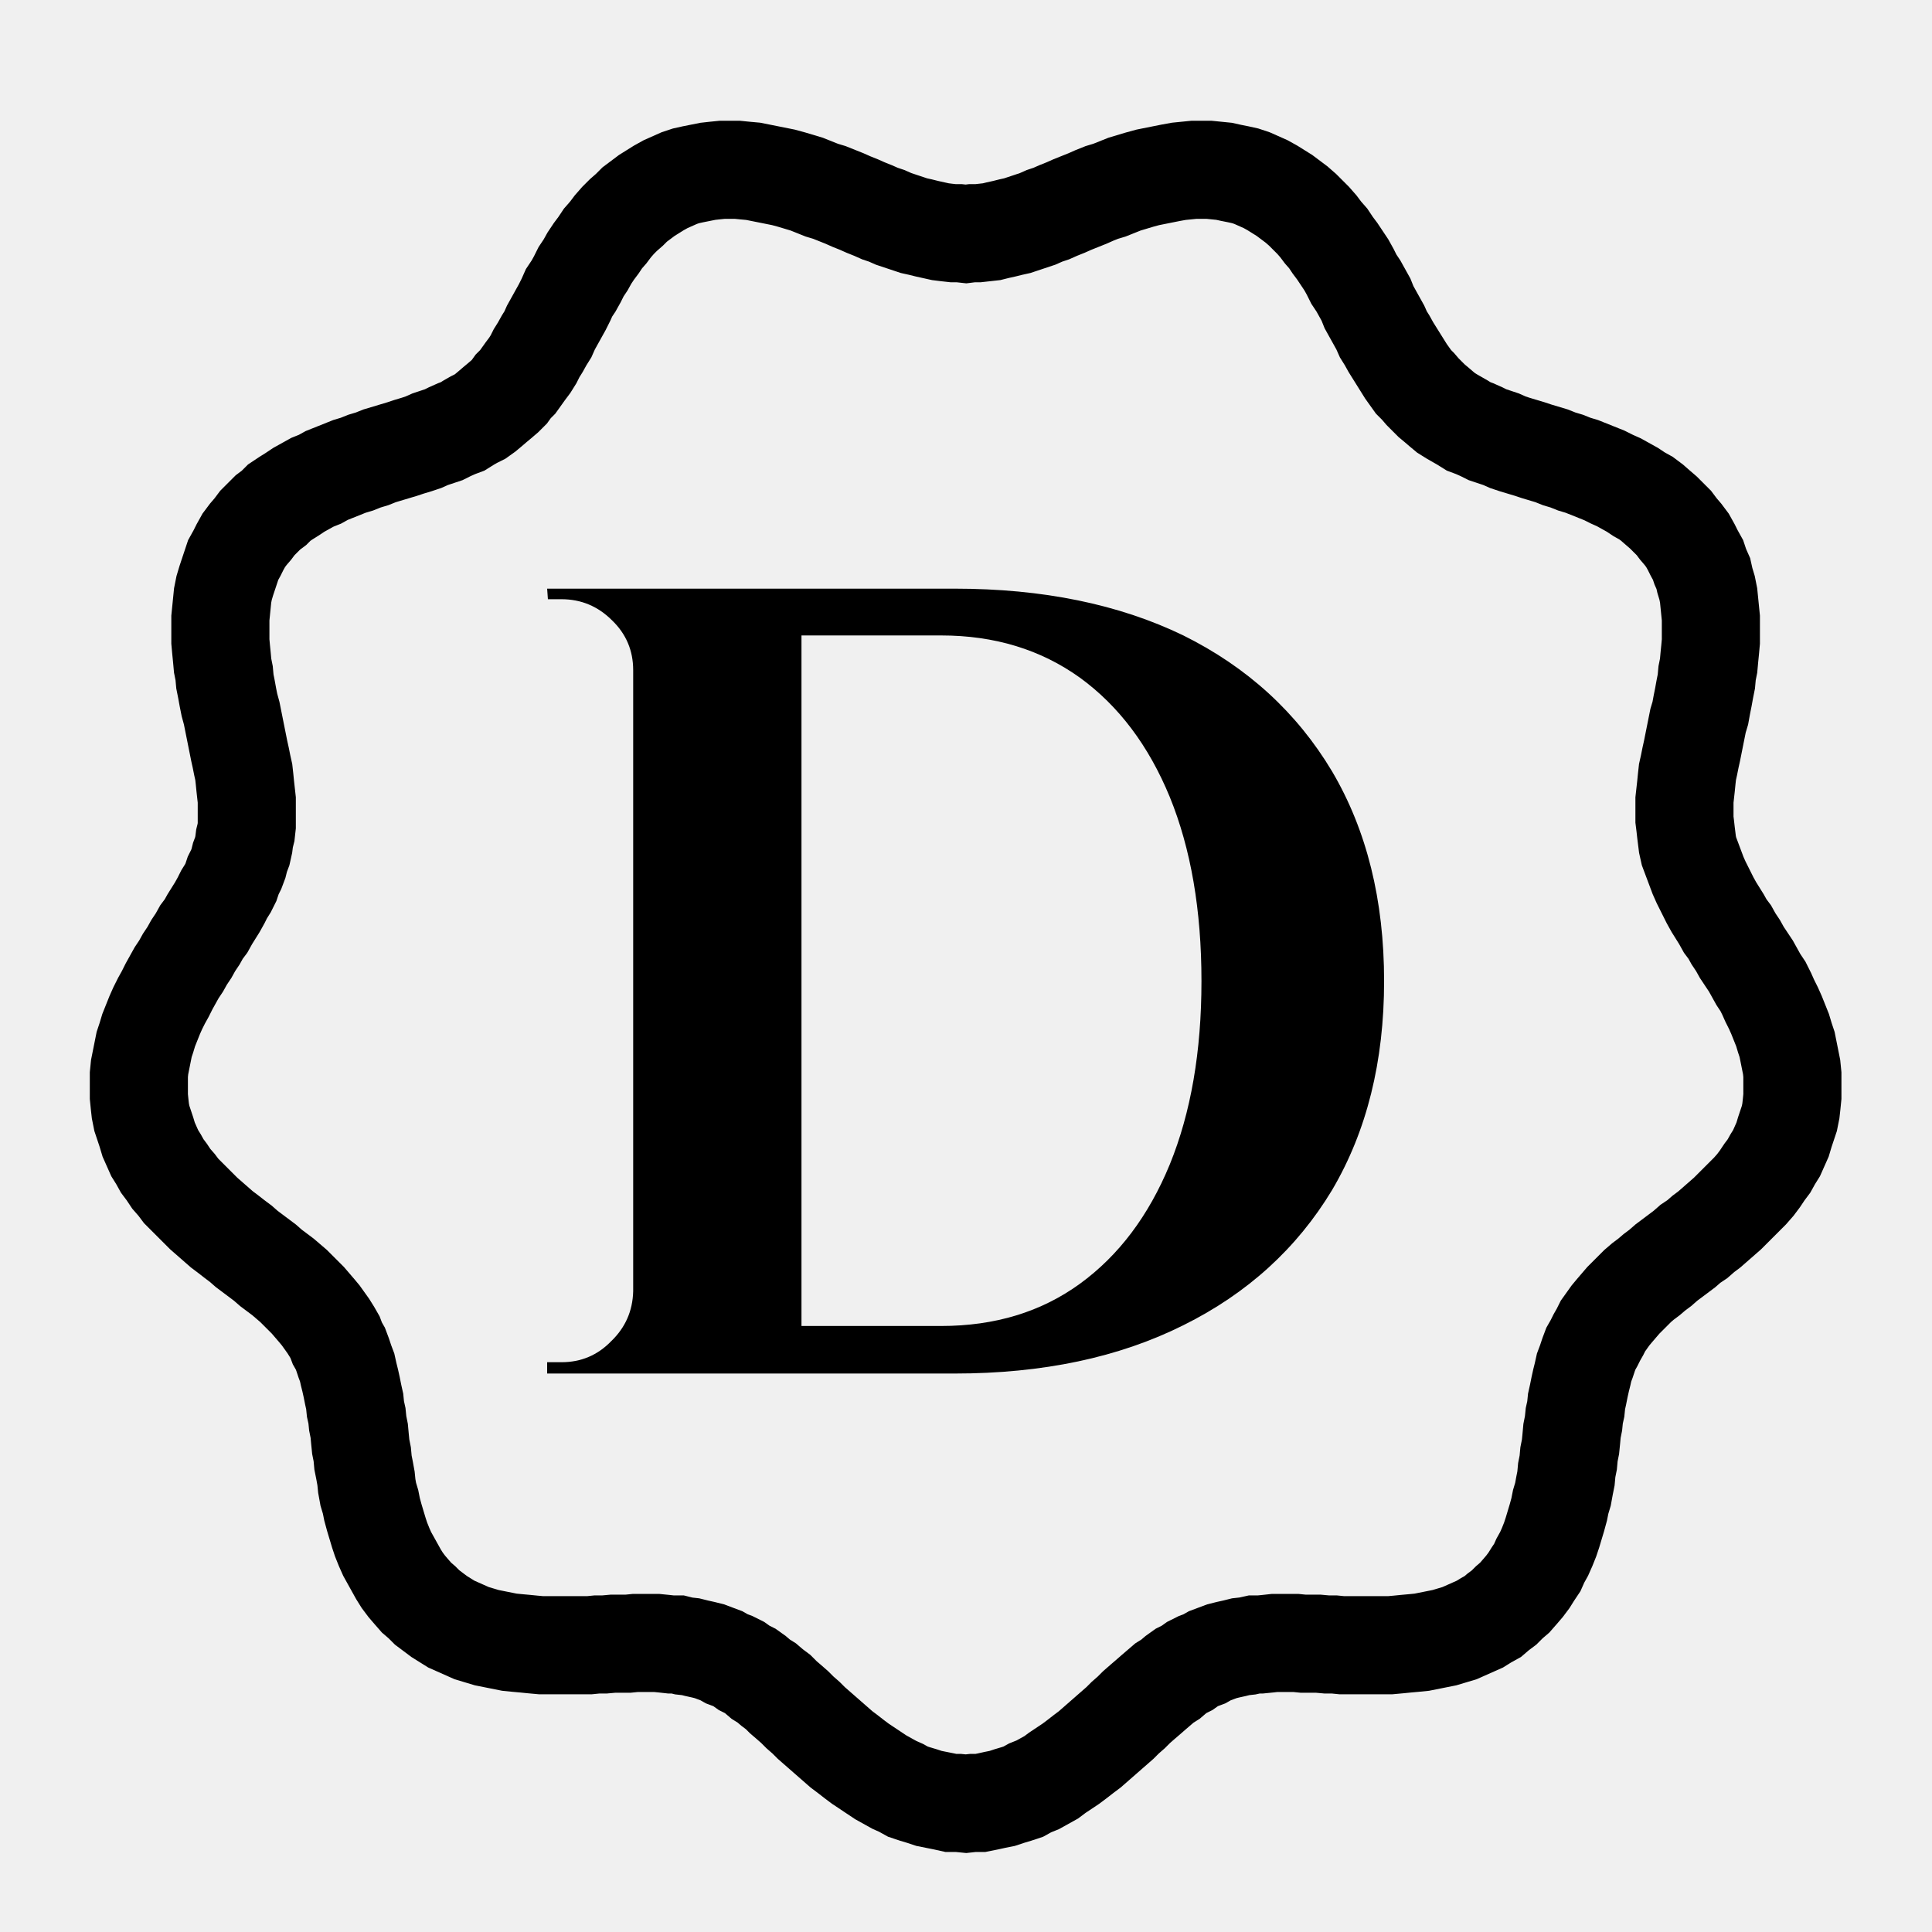
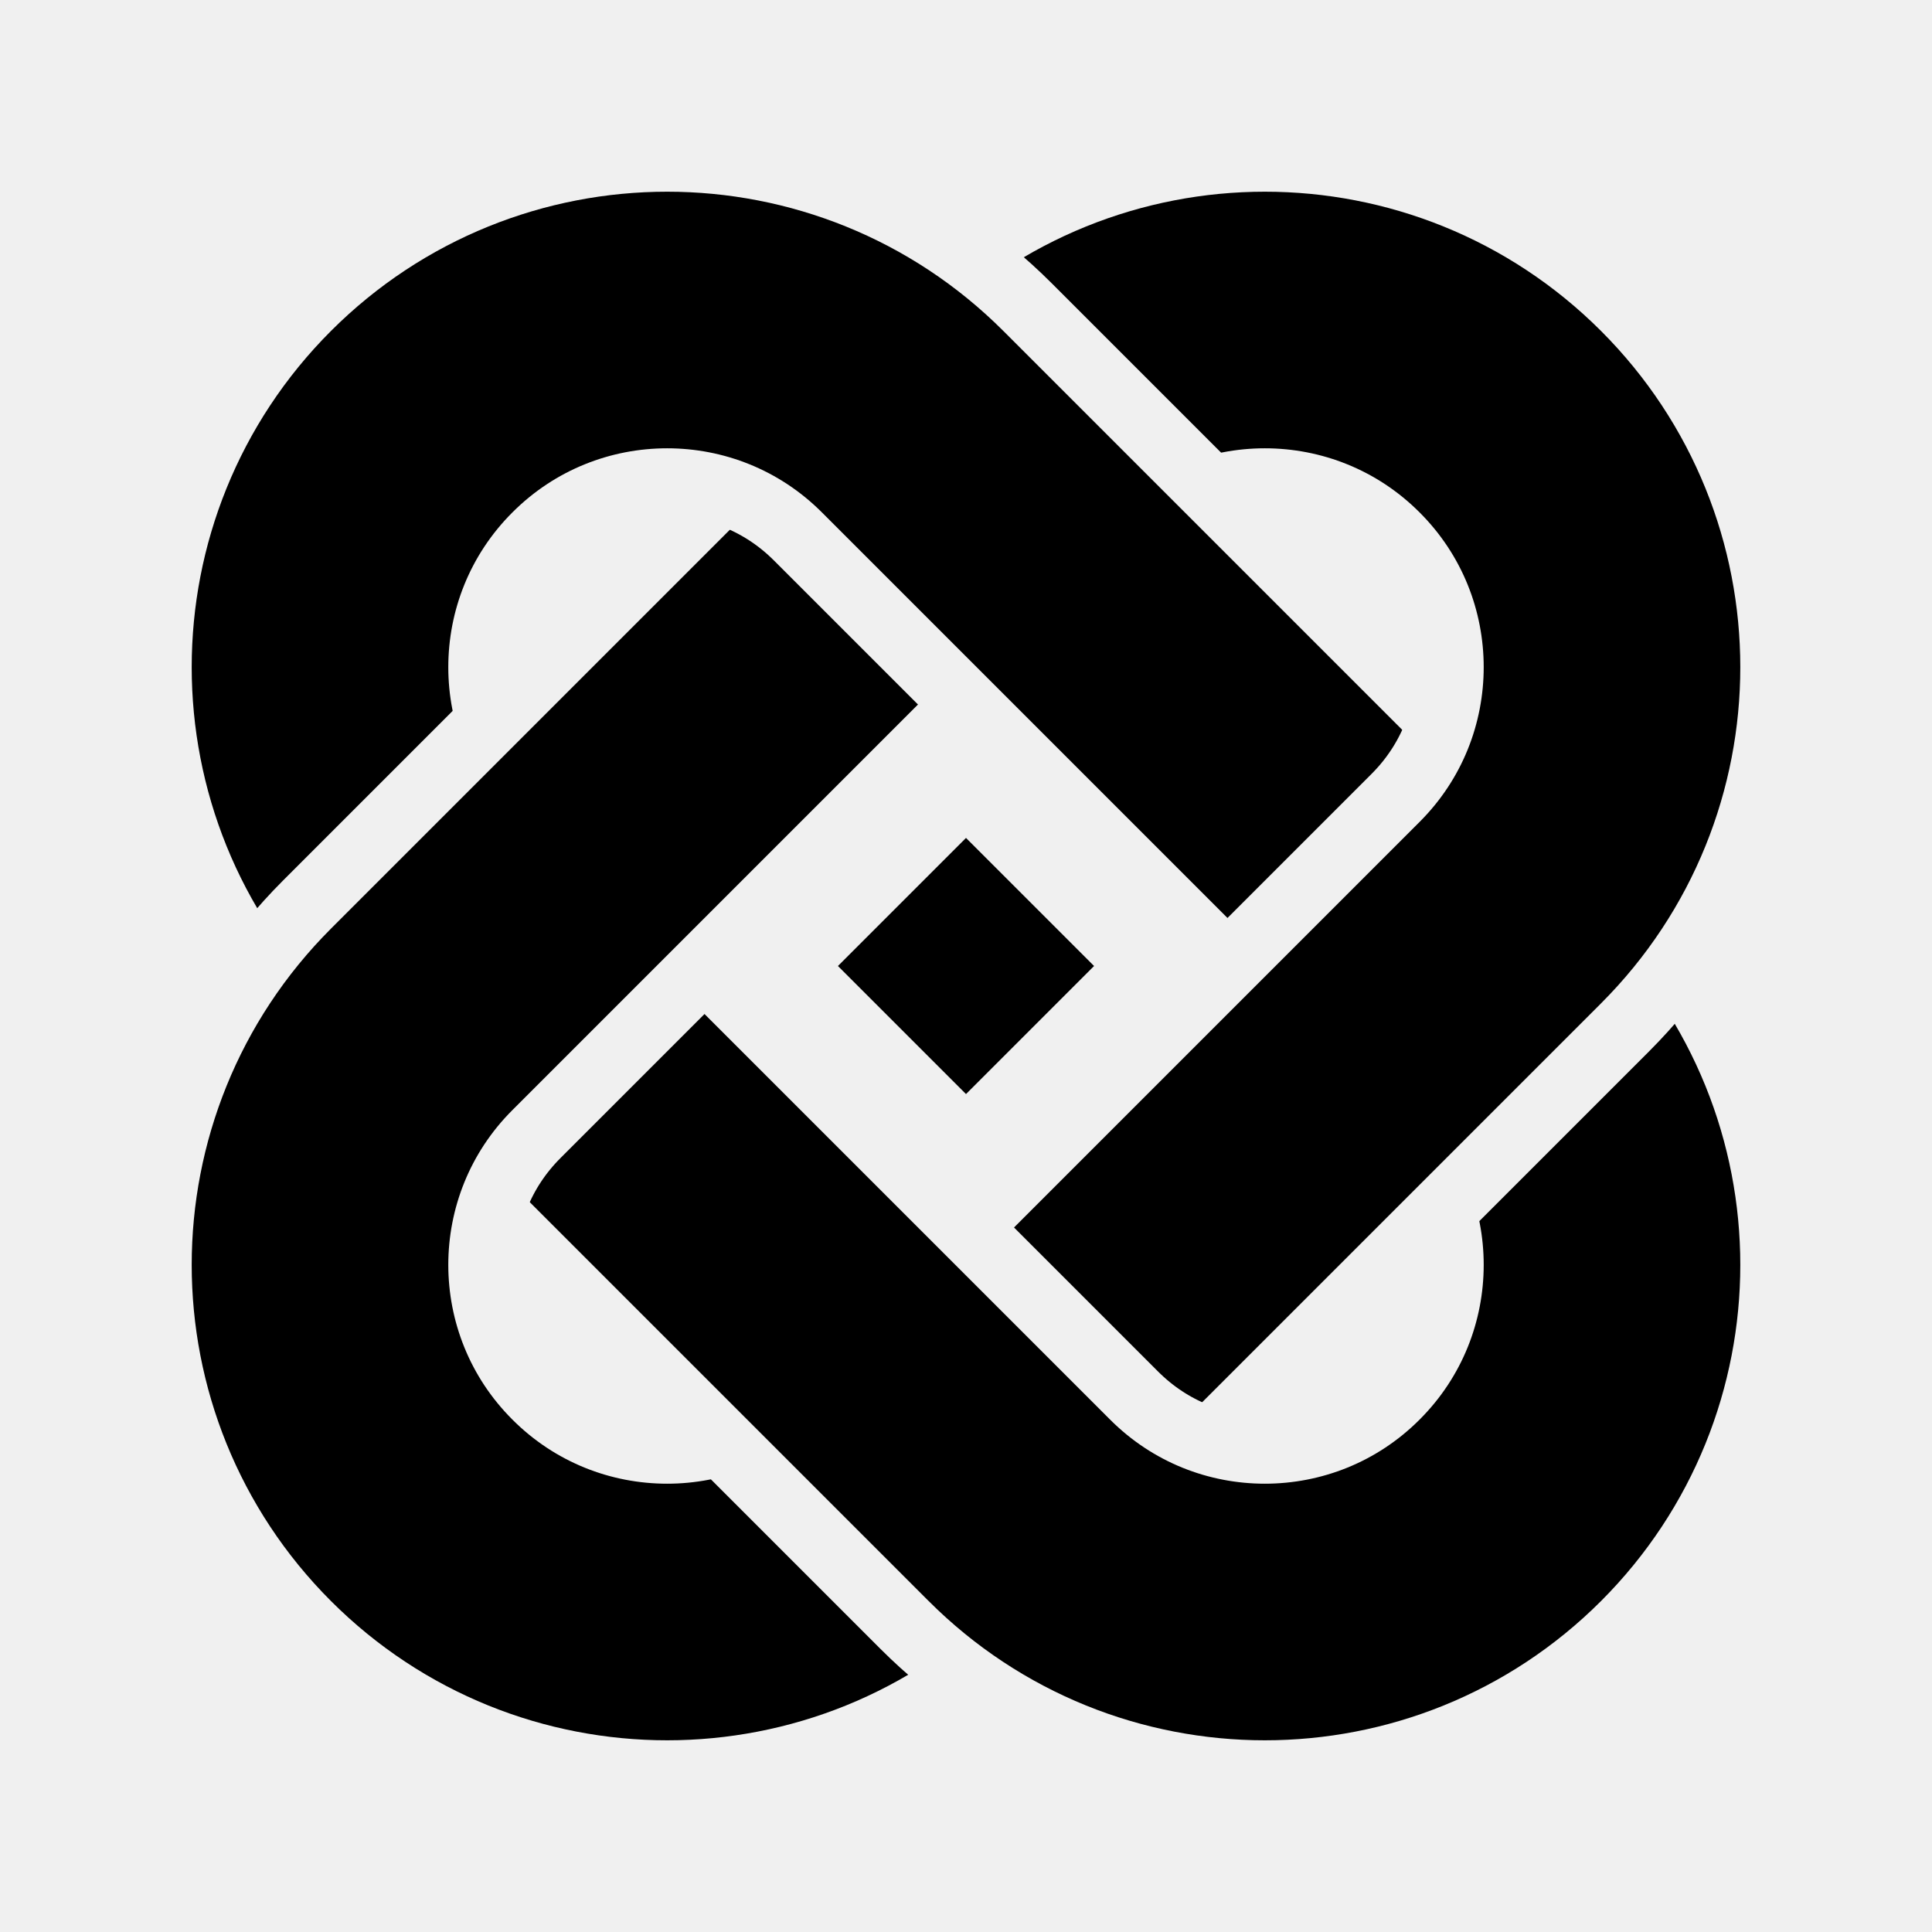
<svg xmlns="http://www.w3.org/2000/svg" viewBox="0 0 256 256" width="256" height="256" fill="none">
-   <path d="M232,128 L232.5,128.9 L233,129.8 L233.6,130.7 L234.1,131.7 L234.5,132.6 L235,133.6 L235.4,134.5 L235.8,135.5 L236.2,136.5 L236.5,137.5 L236.8,138.4 L237,139.4 L237.2,140.4 L237.4,141.4 L237.5,142.4 L237.5,143.4 L237.5,144.3 L237.5,145.3 L237.4,146.3 L237.3,147.2 L237.1,148.2 L236.8,149.1 L236.5,150 L236.2,151 L235.8,151.9 L235.4,152.8 L234.9,153.6 L234.4,154.5 L233.8,155.3 L233.2,156.2 L232.6,157 L231.9,157.8 L231.2,158.5 L230.4,159.3 L229.7,160 L228.9,160.8 L228.1,161.5 L227.3,162.2 L226.5,162.9 L225.7,163.5 L224.9,164.2 L224,164.8 L223.2,165.5 L222.4,166.1 L221.6,166.7 L220.8,167.3 L220,168 L219.2,168.6 L218.5,169.2 L217.7,169.8 L217,170.4 L216.3,171.1 L215.7,171.7 L215.1,172.3 L214.5,173 L213.9,173.7 L213.4,174.3 L212.9,175 L212.4,175.7 L212,176.5 L211.6,177.2 L211.2,178 L210.8,178.7 L210.5,179.5 L210.2,180.4 L209.9,181.2 L209.7,182.1 L209.5,182.9 L209.3,183.8 L209.1,184.8 L208.9,185.7 L208.8,186.7 L208.6,187.6 L208.5,188.6 L208.3,189.6 L208.2,190.7 L208.1,191.7 L207.9,192.7 L207.8,193.8 L207.6,194.8 L207.5,195.9 L207.3,196.9 L207.1,198 L206.8,199 L206.6,200 L206.3,201.1 L206,202.1 L205.7,203.1 L205.4,204 L205,205 L204.6,205.9 L204.1,206.8 L203.7,207.7 L203.1,208.6 L202.6,209.4 L202,210.2 L201.4,210.9 L200.7,211.7 L200,212.3 L199.3,213 L198.5,213.6 L197.8,214.2 L196.9,214.7 L196.1,215.2 L195.2,215.6 L194.3,216 L193.4,216.4 L192.4,216.7 L191.4,217 L190.4,217.2 L189.4,217.4 L188.4,217.6 L187.4,217.7 L186.3,217.8 L185.3,217.9 L184.2,218 L183.1,218 L182.1,218 L181,218 L180,218 L178.9,218 L177.8,218 L176.8,217.9 L175.8,217.9 L174.7,217.8 L173.7,217.8 L172.7,217.8 L171.7,217.7 L170.8,217.7 L169.8,217.7 L168.9,217.7 L168,217.8 L167,217.9 L166.2,217.9 L165.3,218.1 L164.4,218.2 L163.6,218.4 L162.7,218.6 L161.9,218.8 L161.1,219.1 L160.3,219.4 L159.6,219.8 L158.8,220.1 L158,220.5 L157.3,221 L156.5,221.4 L155.8,221.9 L155.1,222.5 L154.3,223 L153.6,223.6 L152.9,224.2 L152.1,224.9 L151.4,225.5 L150.6,226.2 L149.9,226.9 L149.1,227.6 L148.4,228.3 L147.6,229 L146.8,229.7 L146,230.4 L145.2,231.1 L144.4,231.8 L143.6,232.4 L142.7,233.1 L141.9,233.7 L141,234.3 L140.1,234.9 L139.3,235.5 L138.4,236 L137.5,236.5 L136.5,236.9 L135.6,237.4 L134.7,237.7 L133.7,238 L132.8,238.3 L131.8,238.5 L130.9,238.7 L129.9,238.9 L128.9,238.9 L128,239 L127,238.9 L126,238.9 L125.1,238.7 L124.1,238.5 L123.1,238.3 L122.2,238 L121.2,237.7 L120.3,237.4 L119.4,236.9 L118.5,236.5 L117.6,236 L116.7,235.5 L115.8,234.9 L114.9,234.3 L114,233.7 L113.2,233.1 L112.3,232.4 L111.5,231.8 L110.7,231.1 L109.9,230.4 L109.1,229.7 L108.3,229 L107.5,228.3 L106.8,227.6 L106,226.9 L105.3,226.2 L104.5,225.5 L103.8,224.9 L103.1,224.2 L102.3,223.6 L101.6,223 L100.8,222.5 L100.1,221.9 L99.4,221.4 L98.6,221 L97.9,220.5 L97.1,220.1 L96.3,219.8 L95.6,219.4 L94.8,219.1 L94,218.8 L93.2,218.6 L92.3,218.4 L91.5,218.2 L90.6,218.1 L89.8,217.9 L88.9,217.9 L88,217.8 L87,217.7 L86.1,217.7 L85.1,217.7 L84.2,217.7 L83.2,217.8 L82.2,217.8 L81.2,217.8 L80.1,217.9 L79.1,217.9 L78.1,218 L77,218 L76,218 L74.9,218 L73.8,218 L72.8,218 L71.7,218 L70.6,217.9 L69.6,217.8 L68.5,217.7 L67.5,217.6 L66.5,217.4 L65.5,217.2 L64.5,217 L63.5,216.7 L62.5,216.4 L61.6,216 L60.7,215.6 L59.8,215.2 L59,214.7 L58.2,214.2 L57.4,213.6 L56.6,213 L55.9,212.3 L55.2,211.7 L54.5,210.9 L53.9,210.2 L53.3,209.4 L52.8,208.6 L52.3,207.7 L51.8,206.8 L51.3,205.9 L50.9,205 L50.5,204 L50.2,203.1 L49.9,202.1 L49.6,201.1 L49.3,200 L49.1,199 L48.8,198 L48.6,196.9 L48.5,195.9 L48.3,194.8 L48.1,193.8 L48,192.7 L47.8,191.7 L47.7,190.7 L47.6,189.6 L47.4,188.6 L47.3,187.6 L47.1,186.7 L47,185.7 L46.8,184.8 L46.6,183.8 L46.4,182.9 L46.2,182.1 L46,181.2 L45.7,180.4 L45.4,179.5 L45.1,178.7 L44.7,178 L44.4,177.2 L44,176.5 L43.5,175.7 L43,175 L42.5,174.3 L42,173.7 L41.4,173 L40.8,172.3 L40.2,171.7 L39.6,171.1 L38.9,170.4 L38.2,169.8 L37.5,169.2 L36.7,168.6 L35.9,168 L35.1,167.3 L34.3,166.7 L33.5,166.1 L32.7,165.5 L31.9,164.8 L31.1,164.2 L30.2,163.5 L29.4,162.9 L28.6,162.2 L27.8,161.5 L27,160.8 L26.2,160 L25.5,159.3 L24.7,158.5 L24,157.8 L23.4,157 L22.7,156.2 L22.1,155.3 L21.5,154.5 L21,153.6 L20.5,152.8 L20.1,151.9 L19.7,151 L19.4,150 L19.1,149.1 L18.8,148.2 L18.6,147.2 L18.5,146.3 L18.4,145.3 L18.4,144.3 L18.4,143.4 L18.4,142.4 L18.5,141.4 L18.7,140.4 L18.9,139.4 L19.1,138.4 L19.4,137.5 L19.7,136.5 L20.1,135.5 L20.5,134.5 L20.9,133.6 L21.4,132.6 L21.9,131.7 L22.4,130.7 L22.9,129.8 L23.4,128.9 L24,128 L24.5,127.1 L25.1,126.2 L25.6,125.3 L26.2,124.4 L26.7,123.5 L27.3,122.7 L27.8,121.8 L28.3,121 L28.8,120.2 L29.3,119.3 L29.7,118.5 L30.2,117.7 L30.6,116.9 L30.9,116 L31.3,115.2 L31.6,114.4 L31.8,113.6 L32.1,112.8 L32.3,111.9 L32.4,111.1 L32.6,110.3 L32.7,109.4 L32.7,108.6 L32.7,107.7 L32.7,106.8 L32.7,106 L32.6,105.1 L32.5,104.2 L32.4,103.2 L32.3,102.3 L32.1,101.4 L31.9,100.4 L31.7,99.5 L31.5,98.5 L31.3,97.5 L31.1,96.5 L30.9,95.5 L30.7,94.5 L30.4,93.4 L30.2,92.4 L30,91.3 L29.8,90.3 L29.7,89.2 L29.5,88.2 L29.4,87.1 L29.3,86.1 L29.2,85 L29.2,84 L29.2,82.9 L29.2,81.9 L29.3,80.9 L29.4,79.9 L29.5,78.9 L29.7,77.9 L30,76.9 L30.3,76 L30.6,75.1 L30.9,74.2 L31.4,73.3 L31.8,72.5 L32.3,71.6 L32.9,70.8 L33.5,70.1 L34.1,69.3 L34.8,68.6 L35.5,67.9 L36.3,67.3 L37,66.6 L37.9,66 L38.7,65.5 L39.6,64.9 L40.5,64.4 L41.4,63.9 L42.4,63.5 L43.3,63 L44.3,62.6 L45.3,62.2 L46.3,61.8 L47.3,61.5 L48.3,61.1 L49.3,60.8 L50.3,60.4 L51.3,60.1 L52.3,59.8 L53.3,59.5 L54.2,59.2 L55.2,58.9 L56.1,58.6 L57,58.2 L57.9,57.9 L58.8,57.6 L59.6,57.2 L60.5,56.8 L61.3,56.5 L62.1,56 L62.8,55.6 L63.6,55.2 L64.3,54.7 L64.9,54.2 L65.6,53.6 L66.2,53.1 L66.9,52.5 L67.5,51.9 L68,51.2 L68.6,50.6 L69.1,49.9 L69.6,49.2 L70.2,48.4 L70.7,47.6 L71.1,46.8 L71.6,46 L72.1,45.1 L72.6,44.3 L73,43.4 L73.5,42.5 L74,41.6 L74.5,40.7 L75,39.7 L75.4,38.8 L76,37.9 L76.5,37 L77,36 L77.6,35.1 L78.1,34.2 L78.7,33.3 L79.3,32.5 L79.9,31.6 L80.6,30.8 L81.2,30 L81.9,29.2 L82.6,28.5 L83.4,27.8 L84.1,27.1 L84.9,26.5 L85.7,25.9 L86.5,25.4 L87.3,24.9 L88.2,24.4 L89.1,24 L90,23.6 L90.9,23.3 L91.8,23.1 L92.8,22.9 L93.8,22.7 L94.7,22.6 L95.7,22.5 L96.7,22.5 L97.7,22.5 L98.7,22.6 L99.8,22.7 L100.8,22.9 L101.8,23.1 L102.8,23.3 L103.8,23.5 L104.9,23.8 L105.9,24.1 L106.9,24.4 L107.9,24.8 L108.9,25.2 L109.9,25.5 L110.9,25.9 L111.9,26.3 L112.8,26.7 L113.8,27.1 L114.7,27.5 L115.7,27.9 L116.6,28.3 L117.5,28.6 L118.4,29 L119.3,29.3 L120.2,29.6 L121.1,29.9 L122,30.1 L122.8,30.3 L123.7,30.5 L124.6,30.7 L125.4,30.8 L126.3,30.9 L127.1,30.9 L128,31 L128.8,30.9 L129.6,30.9 L130.5,30.8 L131.4,30.7 L132.2,30.5 L133.1,30.3 L133.9,30.1 L134.8,29.9 L135.7,29.6 L136.6,29.3 L137.5,29 L138.4,28.6 L139.3,28.3 L140.2,27.9 L141.2,27.5 L142.1,27.1 L143.1,26.7 L144.1,26.3 L145,25.9 L146,25.5 L147,25.2 L148,24.8 L149,24.4 L150,24.1 L151,23.8 L152.1,23.5 L153.1,23.3 L154.1,23.1 L155.1,22.9 L156.2,22.7 L157.2,22.6 L158.2,22.5 L159.2,22.5 L160.2,22.5 L161.2,22.6 L162.2,22.7 L163.1,22.9 L164.1,23.1 L165,23.3 L165.9,23.6 L166.8,24 L167.7,24.4 L168.6,24.9 L169.4,25.4 L170.2,25.9 L171,26.5 L171.8,27.1 L172.6,27.8 L173.3,28.5 L174,29.2 L174.7,30 L175.3,30.8 L176,31.6 L176.6,32.5 L177.2,33.3 L177.8,34.2 L178.4,35.1 L178.9,36 L179.4,37 L180,37.9 L180.5,38.8 L181,39.7 L181.4,40.7 L181.9,41.6 L182.4,42.5 L182.9,43.4 L183.3,44.3 L183.8,45.1 L184.3,46 L184.8,46.8 L185.3,47.6 L185.8,48.4 L186.3,49.2 L186.8,49.9 L187.3,50.6 L187.9,51.2 L188.5,51.9 L189.1,52.5 L189.7,53.1 L190.3,53.6 L191,54.2 L191.6,54.7 L192.4,55.2 L193.1,55.6 L193.8,56 L194.6,56.5 L195.4,56.8 L196.3,57.2 L197.1,57.6 L198,57.9 L198.9,58.2 L199.8,58.6 L200.7,58.9 L201.7,59.2 L202.7,59.5 L203.6,59.8 L204.6,60.1 L205.6,60.4 L206.6,60.8 L207.6,61.1 L208.6,61.5 L209.6,61.8 L210.6,62.2 L211.6,62.6 L212.6,63 L213.6,63.5 L214.5,63.9 L215.4,64.4 L216.3,64.9 L217.2,65.5 L218.1,66 L218.9,66.6 L219.7,67.3 L220.4,67.9 L221.1,68.6 L221.8,69.3 L222.4,70.1 L223,70.8 L223.6,71.6 L224.1,72.5 L224.5,73.3 L225,74.2 L225.3,75.1 L225.7,76 L225.9,76.9 L226.2,77.9 L226.4,78.9 L226.5,79.9 L226.6,80.9 L226.7,81.9 L226.7,82.9 L226.7,84 L226.7,85 L226.6,86.1 L226.5,87.1 L226.4,88.2 L226.2,89.2 L226.1,90.3 L225.9,91.3 L225.7,92.4 L225.5,93.4 L225.3,94.5 L225,95.5 L224.8,96.5 L224.6,97.5 L224.4,98.5 L224.2,99.5 L224,100.4 L223.8,101.4 L223.6,102.3 L223.5,103.2 L223.4,104.2 L223.3,105.1 L223.2,106 L223.2,106.8 L223.2,107.7 L223.2,108.6 L223.3,109.4 L223.4,110.3 L223.5,111.1 L223.6,111.9 L223.8,112.8 L224.1,113.6 L224.4,114.4 L224.7,115.2 L225,116 L225.4,116.9 L225.8,117.7 L226.2,118.5 L226.6,119.3 L227.1,120.2 L227.6,121 L228.1,121.8 L228.6,122.7 L229.2,123.5 L229.7,124.4 L230.3,125.3 L230.8,126.2 L231.4,127.1 L232,128 Z" stroke="#000000" stroke-width="13" />
-   <path d="M126.5 78.0Q144 78 156.8 84.2Q169.5 90.5 176.5 102.2Q183.4 113.9 183.4 130.0Q183.4 146 176.5 157.7Q169.5 169.3 156.8 175.6Q144 182 126.5 182.0H91.1L90.9 175.7Q95.2 175.7 99.9 175.7Q104.6 175.7 109 175.7Q113.5 175.7 117 175.7Q120.5 175.7 122.6 175.7Q124.7 175.7 124.7 175.7Q135.4 175.7 143.1 170.1Q150.8 164.5 155 154.3Q159.2 144 159.2 130.0Q159.2 115.9 155 105.6Q150.8 95.4 143.1 89.8Q135.3 84.2 124.7 84.2Q124.7 84.2 122.5 84.2Q120.3 84.2 116.6 84.2Q112.9 84.2 108.3 84.2Q103.7 84.2 98.8 84.2Q93.9 84.2 89.4 84.2V78ZM106.2 78.0V182.0H83.9V78ZM84.4 171.1V182.0H72.5V180.5Q72.5 180.5 73.5 180.5Q74.4 180.5 74.4 180.5Q78.3 180.5 81 177.7Q83.8 175 83.9 171.1ZM84.4 88.8H83.9Q83.9 84.9 81.1 82.2Q78.3 79.4 74.4 79.4Q74.4 79.4 73.5 79.4Q72.6 79.4 72.6 79.4L72.5 78.0H84.4Z" fill="#000000" />
+   <defs>
+     <clipPath id="kH0">
+       <circle cx="174.0" cy="82.0" r="39.0" />
+     </clipPath>
+     <clipPath id="kH1">
+       <circle cx="82.0" cy="174.0" r="39.0" />
+     </clipPath>
+     <mask id="kH" maskUnits="userSpaceOnUse" x="0" y="0" width="256" height="256">
+       <rect width="256" height="256" fill="#fff" />
+       <rect x="82.0" y="26.0" width="92" height="204" rx="46.0" stroke="#000" stroke-width="52" fill="none" clip-path="url(#kH0)" />
+       <rect x="82.0" y="26.0" width="92" height="204" rx="46.0" stroke="#000" stroke-width="52" fill="none" clip-path="url(#kH1)" />
+     </mask>
+     <clipPath id="kV0">
+       <circle cx="82.0" cy="82.0" r="39.0" />
+     </clipPath>
+     <clipPath id="kV1">
+       <circle cx="174.0" cy="174.0" r="39.0" />
+     </clipPath>
+     <mask id="kV" maskUnits="userSpaceOnUse" x="0" y="0" width="256" height="256">
+       <rect width="256" height="256" fill="#fff" />
+       <rect x="26.0" y="82.0" width="204" height="92" rx="46.0" stroke="#000" stroke-width="52" fill="none" clip-path="url(#kV0)" />
+       <rect x="26.0" y="82.0" width="204" height="92" rx="46.0" stroke="#000" stroke-width="52" fill="none" clip-path="url(#kV1)" />
+     </mask>
+   </defs>
+   <g transform="rotate(45 128 128)">
+     <rect x="26.0" y="82.0" width="204" height="92" rx="46.0" stroke="#000000" stroke-width="34" mask="url(#kH)" />
+     <rect x="82.0" y="26.0" width="92" height="204" rx="46.0" stroke="#000000" stroke-width="34" mask="url(#kV)" />
+     <rect x="116" y="116" width="24" height="24" fill="#000000" />
+   </g>
</svg>
